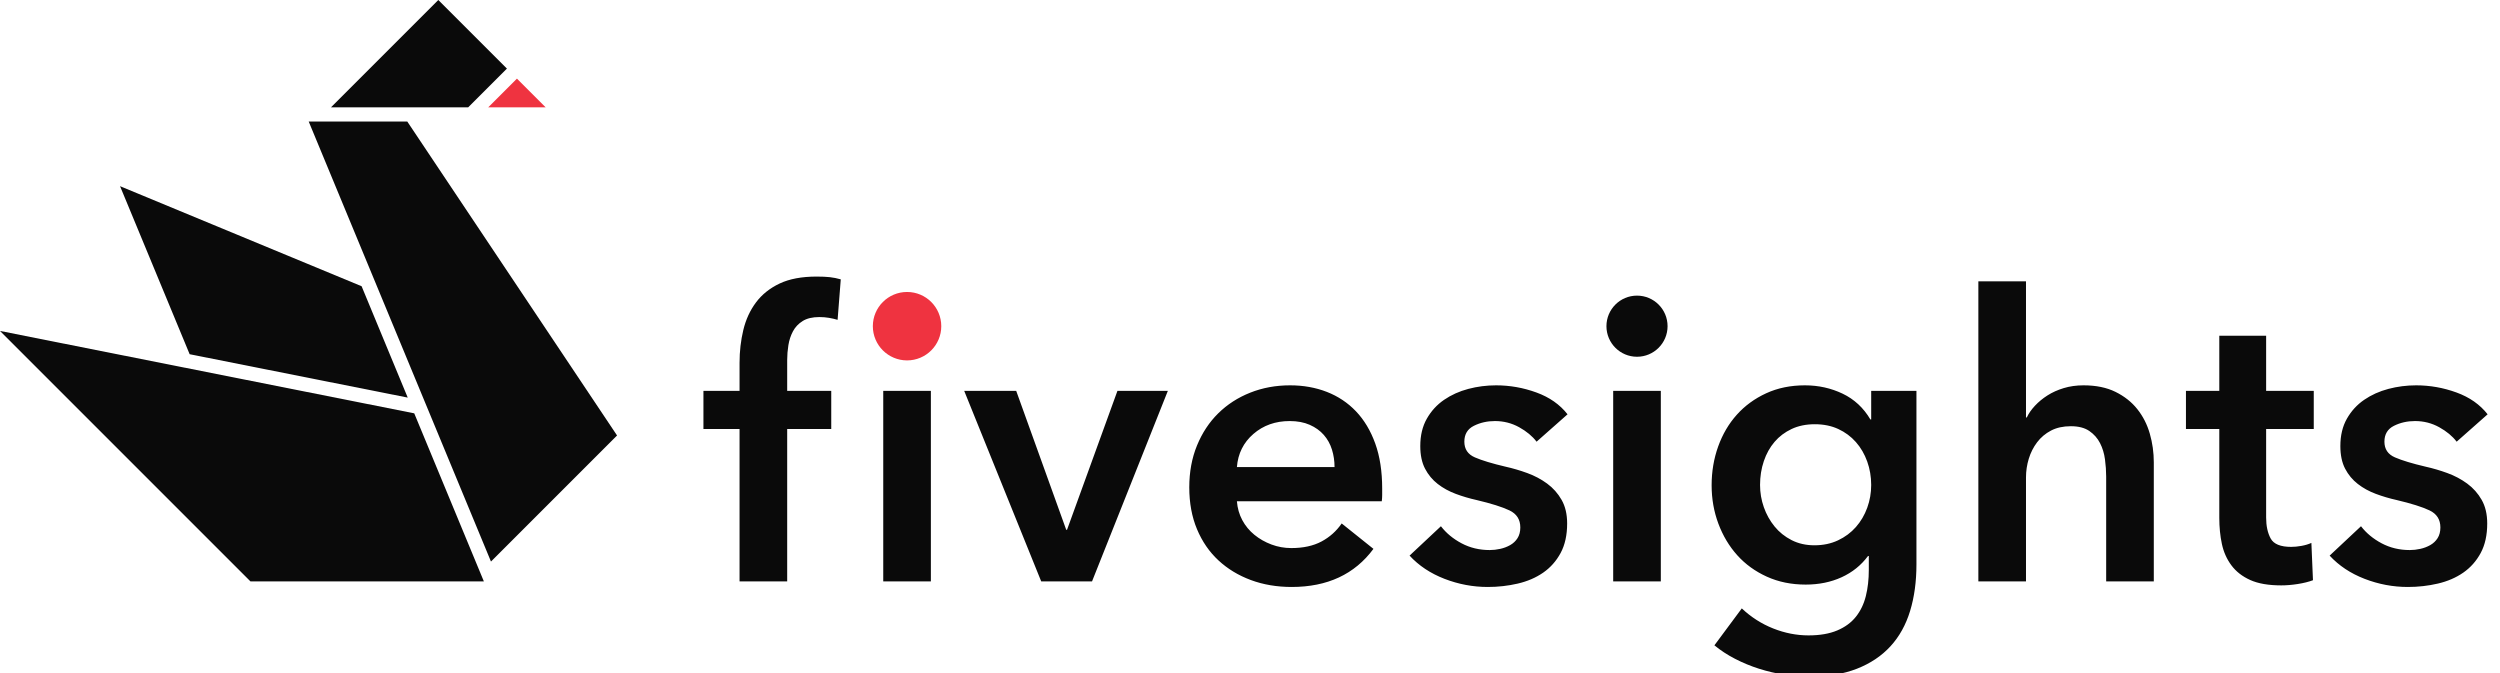
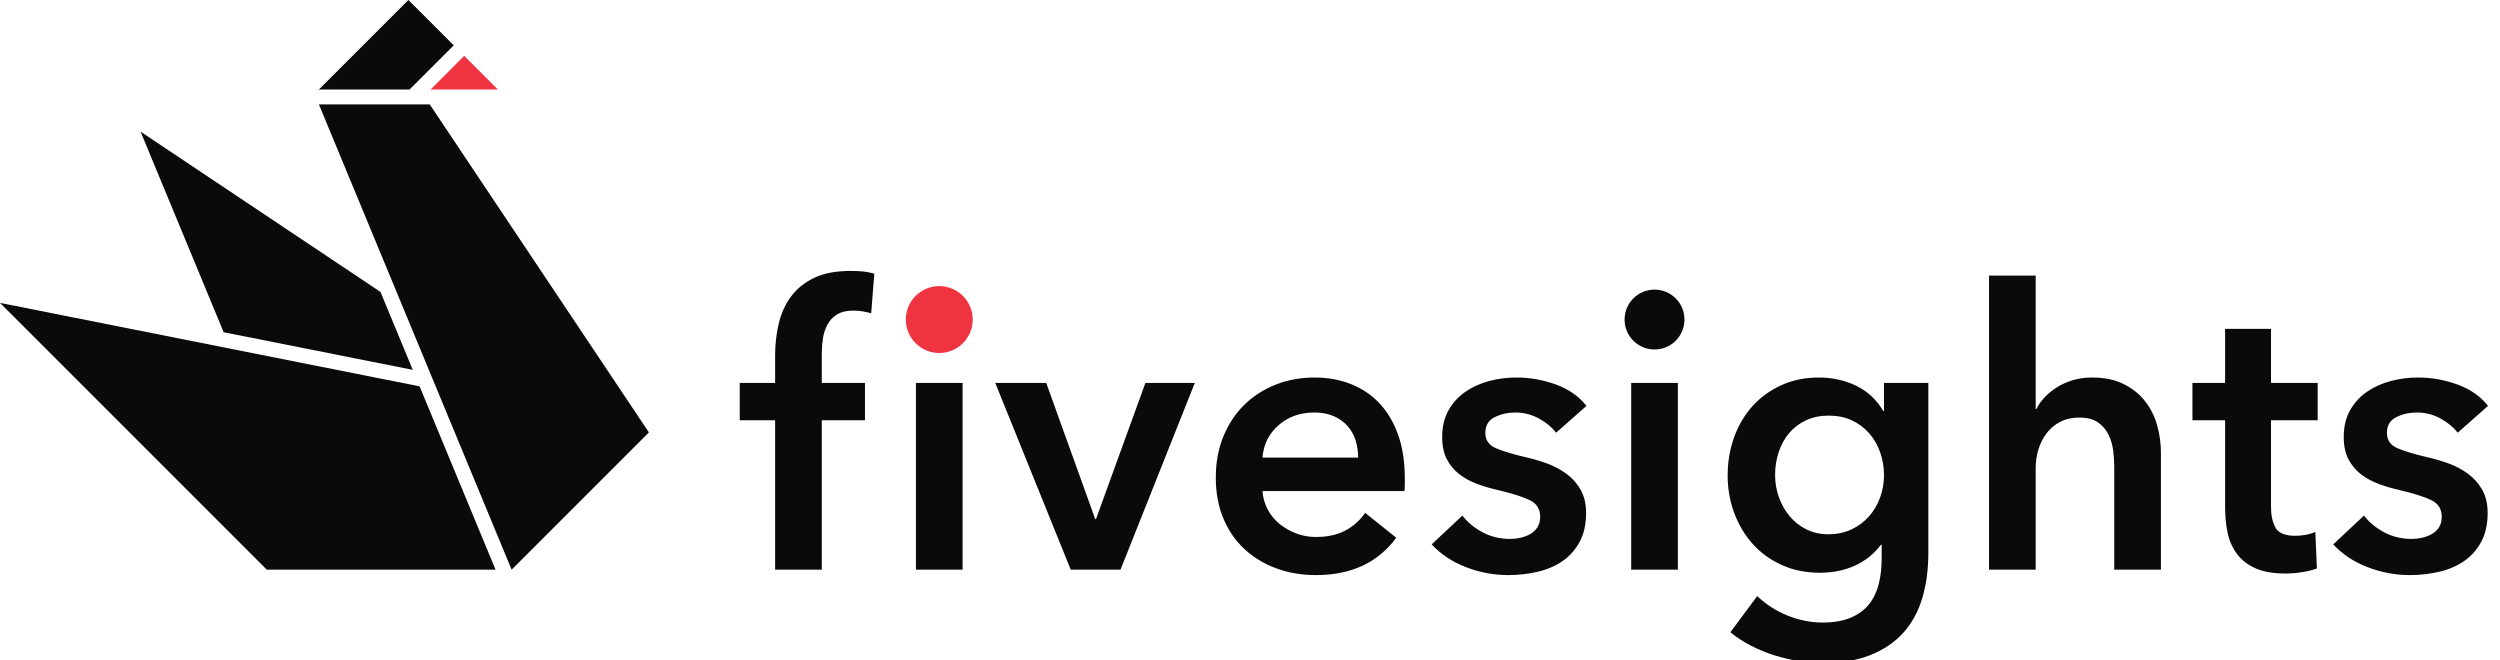
- <svg xmlns="http://www.w3.org/2000/svg" viewBox="0.0 0.0 3353.9 902.5">
-   <path fill="#0A0A0A" d="M555.73 554.51L649.14 780.00L336.03 780.00L0.00 443.97Z" />
-   <path fill="#0A0A0A" d="M254.42 475.20L161.04 249.77L485.11 384.00L546.99 533.40Z" />
-   <path fill="#0A0A0A" d="M546.36 163.00L827.81 584.22L658.67 753.36L414.13 163.00Z" />
-   <path fill="#0A0A0A" d="M444.03 144.00L588.03 0.00L680.07 92.03L628.10 144.00Z" />
-   <path fill="#EF3340" d="M693.50 105.47L732.03 144.00L654.97 144.00Z" />
-   <g transform="translate(943.7,780.0) scale(0.5325)">
+ <svg xmlns="http://www.w3.org/2000/svg" viewBox="0 0 3204.2 844.8">
+   <path fill="#0A0A0A" d="M537.79 495.18L0.00 388.20L341.92 730.12L635.11 730.12Z" />
+   <path fill="#0A0A0A" d="M286.65 425.81L529.03 474.02L487.67 374.18L180.15 168.70Z" />
+   <path fill="#0A0A0A" d="M550.76 133.77L408.71 133.77L655.72 730.12L831.66 554.18Z" />
+   <path fill="#0A0A0A" d="M408.71 114.74L524.90 114.74L581.54 58.10L523.44 0.00Z" />
+   <path fill="#EF3340" d="M595.00 71.56L551.83 114.74L638.18 114.74Z" />
+   <g transform="translate(948.1,730.1) scale(0.4985)">
    <path fill="#0A0A0A" d="M91 -384H0V-480H91V-551Q91 -594 100.5 -633.5Q110 -673 132.5 -703.0Q155 -733 192.0 -750.5Q229 -768 285 -768Q305 -768 318.5 -766.5Q332 -765 346 -761L338 -659Q328 -662 316.5 -664.0Q305 -666 292 -666Q266 -666 250.0 -656.0Q234 -646 225.5 -630.0Q217 -614 214.0 -595.0Q211 -576 211 -558V-480H322V-384H211V0H91Z M453 -480H573V0H453Z M657 -480H788L914 -130H916L1043 -480H1170L979 0H851Z M1590 -288Q1590 -311 1583.5 -332.0Q1577 -353 1563.0 -369.0Q1549 -385 1527.5 -394.5Q1506 -404 1477 -404Q1423 -404 1385.5 -371.5Q1348 -339 1344 -288ZM1710 -234Q1710 -226 1710.0 -218.0Q1710 -210 1709 -202H1344Q1346 -176 1357.5 -154.5Q1369 -133 1388.0 -117.5Q1407 -102 1431.0 -93.0Q1455 -84 1481 -84Q1526 -84 1557.0 -100.5Q1588 -117 1608 -146L1688 -82Q1617 14 1482 14Q1426 14 1379.0 -3.5Q1332 -21 1297.5 -53.0Q1263 -85 1243.5 -131.5Q1224 -178 1224 -237Q1224 -295 1243.5 -342.5Q1263 -390 1297.0 -423.5Q1331 -457 1377.5 -475.5Q1424 -494 1478 -494Q1528 -494 1570.5 -477.5Q1613 -461 1644.0 -428.5Q1675 -396 1692.5 -347.5Q1710 -299 1710 -234Z M2099 -352Q2083 -373 2055.0 -388.5Q2027 -404 1994 -404Q1965 -404 1941.0 -392.0Q1917 -380 1917 -352Q1917 -324 1943.5 -312.5Q1970 -301 2021 -289Q2048 -283 2075.5 -273.0Q2103 -263 2125.5 -246.5Q2148 -230 2162.0 -205.5Q2176 -181 2176 -146Q2176 -102 2159.5 -71.5Q2143 -41 2115.5 -22.0Q2088 -3 2051.5 5.5Q2015 14 1976 14Q1920 14 1867.0 -6.5Q1814 -27 1779 -65L1858 -139Q1878 -113 1910.0 -96.0Q1942 -79 1981 -79Q1994 -79 2007.5 -82.0Q2021 -85 2032.5 -91.5Q2044 -98 2051.0 -109.0Q2058 -120 2058 -136Q2058 -166 2030.5 -179.0Q2003 -192 1948 -205Q1921 -211 1895.5 -220.5Q1870 -230 1850.0 -245.5Q1830 -261 1818.0 -284.0Q1806 -307 1806 -341Q1806 -381 1822.5 -410.0Q1839 -439 1866.0 -457.5Q1893 -476 1927.0 -485.0Q1961 -494 1997 -494Q2049 -494 2098.5 -476.0Q2148 -458 2177 -421Z M2292 -480H2412V0H2292Z M3056 -480V-43Q3056 22 3040.0 74.5Q3024 127 2990.5 163.5Q2957 200 2906.0 220.0Q2855 240 2785 240Q2756 240 2723.5 235.0Q2691 230 2659.5 220.0Q2628 210 2599.0 195.0Q2570 180 2547 161L2616 68Q2651 101 2695.0 118.5Q2739 136 2784 136Q2827 136 2856.5 123.5Q2886 111 2903.5 89.0Q2921 67 2928.5 37.0Q2936 7 2936 -29V-64H2934Q2908 -29 2867.5 -10.5Q2827 8 2777 8Q2723 8 2679.0 -12.0Q2635 -32 2604.5 -66.0Q2574 -100 2557.0 -145.5Q2540 -191 2540 -242Q2540 -294 2556.5 -340.0Q2573 -386 2603.5 -420.0Q2634 -454 2677.5 -474.0Q2721 -494 2775 -494Q2826 -494 2870.0 -473.0Q2914 -452 2940 -408H2942V-480ZM2800 -396Q2767 -396 2741.5 -384.0Q2716 -372 2698.5 -351.5Q2681 -331 2671.5 -303.0Q2662 -275 2662 -243Q2662 -214 2671.5 -187.0Q2681 -160 2698.5 -138.5Q2716 -117 2741.5 -104.0Q2767 -91 2799 -91Q2832 -91 2858.5 -103.5Q2885 -116 2903.5 -137.0Q2922 -158 2932.0 -185.5Q2942 -213 2942 -243Q2942 -274 2932.0 -302.0Q2922 -330 2903.5 -351.0Q2885 -372 2859.0 -384.0Q2833 -396 2800 -396Z M3477 -494Q3524 -494 3557.5 -477.5Q3591 -461 3612.5 -434.0Q3634 -407 3644.0 -372.0Q3654 -337 3654 -300V0H3534V-264Q3534 -285 3531.0 -307.5Q3528 -330 3518.5 -348.5Q3509 -367 3491.5 -379.0Q3474 -391 3445 -391Q3416 -391 3395.0 -380.0Q3374 -369 3360.0 -350.5Q3346 -332 3339.0 -309.0Q3332 -286 3332 -262V0H3212V-756H3332V-413H3334Q3341 -428 3354.5 -442.5Q3368 -457 3386.0 -468.5Q3404 -480 3427.0 -487.0Q3450 -494 3477 -494Z M3735 -384V-480H3819V-619H3937V-480H4057V-384H3937V-161Q3937 -129 3948.5 -108.0Q3960 -87 4000 -87Q4012 -87 4026.0 -89.5Q4040 -92 4051 -97L4055 -3Q4039 3 4017.0 6.5Q3995 10 3975 10Q3927 10 3897.0 -3.5Q3867 -17 3849.5 -40.5Q3832 -64 3825.5 -94.5Q3819 -125 3819 -160V-384Z M4417 -352Q4401 -373 4373.0 -388.5Q4345 -404 4312 -404Q4283 -404 4259.0 -392.0Q4235 -380 4235 -352Q4235 -324 4261.5 -312.5Q4288 -301 4339 -289Q4366 -283 4393.5 -273.0Q4421 -263 4443.5 -246.5Q4466 -230 4480.0 -205.5Q4494 -181 4494 -146Q4494 -102 4477.5 -71.5Q4461 -41 4433.5 -22.0Q4406 -3 4369.5 5.5Q4333 14 4294 14Q4238 14 4185.0 -6.5Q4132 -27 4097 -65L4176 -139Q4196 -113 4228.0 -96.0Q4260 -79 4299 -79Q4312 -79 4325.5 -82.0Q4339 -85 4350.5 -91.5Q4362 -98 4369.0 -109.0Q4376 -120 4376 -136Q4376 -166 4348.5 -179.0Q4321 -192 4266 -205Q4239 -211 4213.5 -220.5Q4188 -230 4168.0 -245.5Q4148 -261 4136.0 -284.0Q4124 -307 4124 -341Q4124 -381 4140.5 -410.0Q4157 -439 4184.0 -457.5Q4211 -476 4245.0 -485.0Q4279 -494 4315 -494Q4367 -494 4416.5 -476.0Q4466 -458 4495 -421Z" />
-     <circle cx="513.0" cy="-643.0" r="86.2" fill="#EF3340" />
-     <circle cx="2352.0" cy="-643.0" r="77.0" fill="#0A0A0A" />
+     <circle cx="513" cy="-643" r="86" fill="#EF3340" />
+     <circle cx="2352" cy="-643" r="77" fill="#0A0A0A" />
  </g>
</svg>
